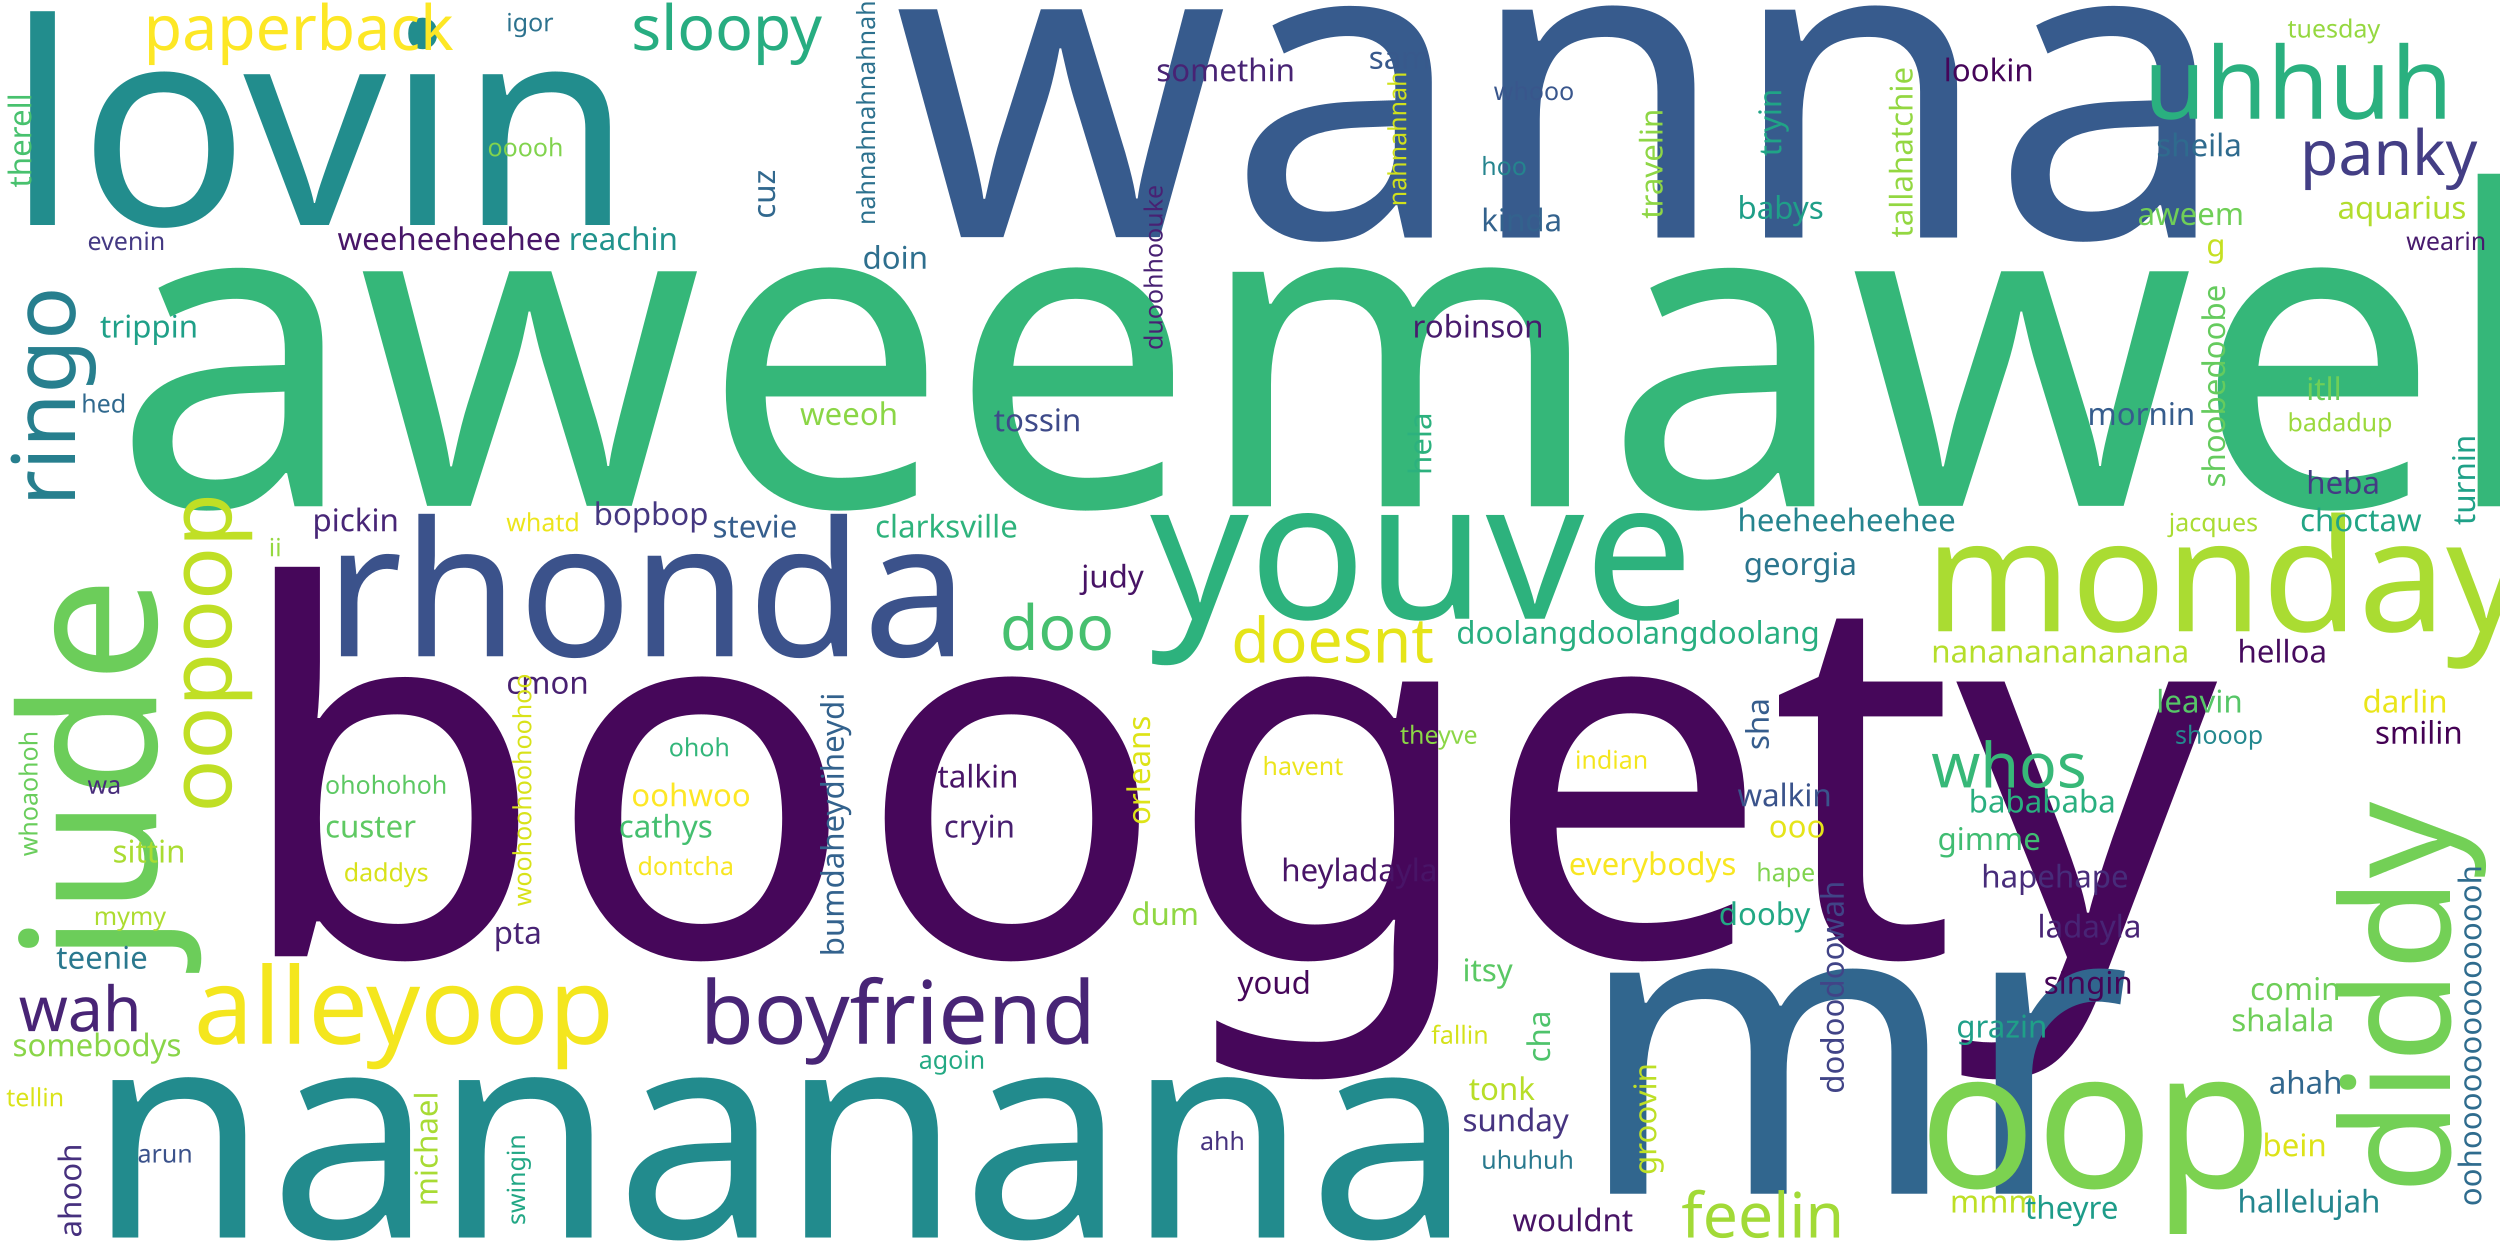
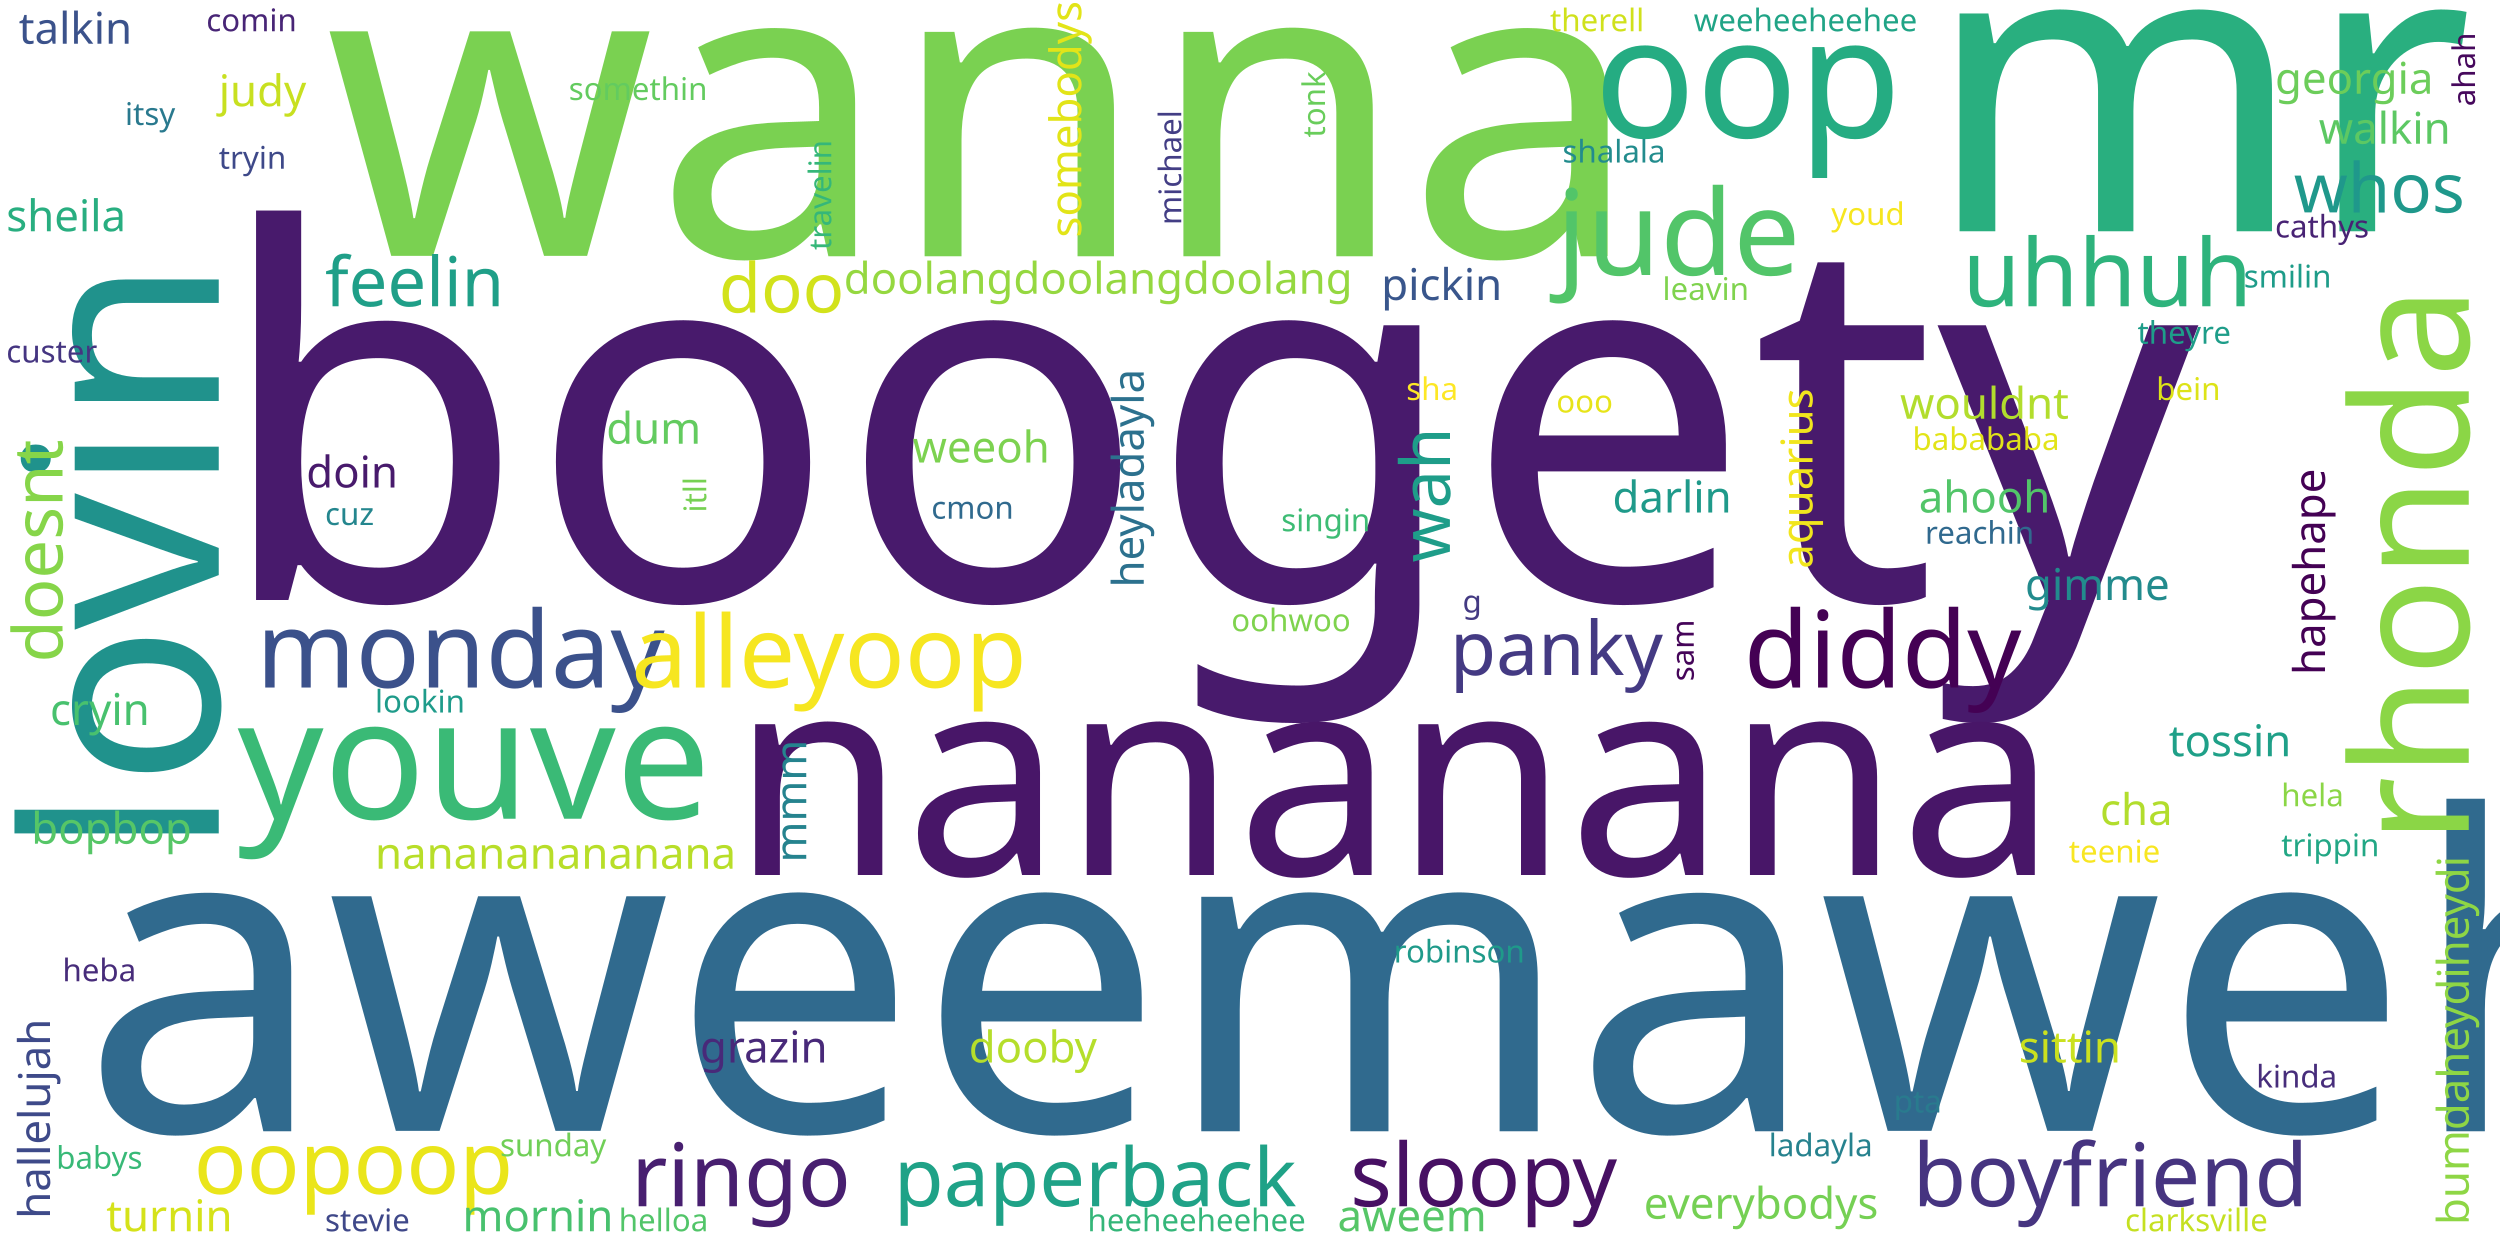
<svg xmlns="http://www.w3.org/2000/svg" width="400" height="200">
  <style>text{font-family:'Droid Sans Mono';font-weight:normal;font-style:normal;}</style>
  <rect width="100%" height="100%" style="fill:white" />
-   <text transform="translate(37,153)" font-size="82" style="fill:rgb(70, 7, 90)">boogety</text>
-   <text transform="translate(18,81)" font-size="70" style="fill:rgb(53, 183, 121)">aweemaweh</text>
-   <text transform="translate(143,38)" font-size="68" style="fill:rgb(55, 91, 141)">wanna</text>
-   <text transform="translate(252,191)" font-size="66" style="fill:rgb(49, 102, 142)">mr</text>
-   <text transform="translate(14,198)" font-size="47" style="fill:rgb(34, 139, 141)">nananana</text>
-   <text transform="translate(1,36)" font-size="45" style="fill:rgb(34, 141, 141)">lovin</text>
-   <text transform="translate(184,99)" font-size="31" style="fill:rgb(45, 178, 125)">youve</text>
-   <text transform="translate(307,190)" font-size="31" style="fill:rgb(124, 210, 80)">oop</text>
-   <text transform="translate(52,105)" font-size="30" style="fill:rgb(59, 82, 139)">rhonda</text>
-   <text transform="translate(25,154) rotate(-90)" font-size="30" style="fill:rgb(108, 205, 90)">jude</text>
-   <text transform="translate(308,101)" font-size="25" style="fill:rgb(170, 220, 50)">monday</text>
-   <text transform="translate(392,191) rotate(-90)" font-size="24" style="fill:rgb(115, 208, 86)">diddy</text>
-   <text transform="translate(31,167)" font-size="17" style="fill:rgb(244, 230, 30)">alleyoop</text>
-   <text transform="translate(343,19)" font-size="16" style="fill:rgb(42, 176, 127)">uhhuh</text>
-   <text transform="translate(112,167)" font-size="14" style="fill:rgb(72, 37, 118)">boyfriend</text>
-   <text transform="translate(12,81) rotate(-90)" font-size="14" style="fill:rgb(39, 127, 142)">ringo</text>
-   <text transform="translate(37,130) rotate(-90)" font-size="14" style="fill:rgb(192, 223, 37)">oopoop</text>
-   <text transform="translate(101,8)" font-size="10" style="fill:rgb(39, 173, 129)">sloopy</text>
-   <text transform="translate(23,8)" font-size="10" style="fill:rgb(253, 231, 37)">paperback</text>
-   <text transform="translate(368,28)" font-size="10" style="fill:rgb(67, 62, 133)">panky</text>
-   <text transform="translate(309,126)" font-size="10" style="fill:rgb(55, 184, 120)">whos</text>
-   <text transform="translate(269,198)" font-size="10" style="fill:rgb(162, 218, 55)">feelin</text>
-   <text transform="translate(160,104)" font-size="10" style="fill:rgb(70, 192, 111)">doo</text>
-   <text transform="translate(3,165)" font-size="10" style="fill:rgb(72, 36, 117)">wah</text>
-   <text transform="translate(197,106)" font-size="10" style="fill:rgb(229, 228, 25)">doesnt</text>
-   <text transform="translate(233,103)" font-size="5" style="fill:rgb(40, 174, 128)">doolangdoolangdoolang</text>
-   <text transform="translate(310,136)" font-size="5" style="fill:rgb(64, 189, 114)">gimme</text>
-   <text transform="translate(13,198) rotate(-90)" font-size="5" style="fill:rgb(70, 48, 126)">ahooh</text>
-   <text transform="translate(248,170) rotate(-90)" font-size="5" style="fill:rgb(78, 195, 107)">cha</text>
-   <text transform="translate(309,106)" font-size="5" style="fill:rgb(181, 222, 43)">nanananananana</text>
-   <text transform="translate(251,140)" font-size="5" style="fill:rgb(248, 230, 33)">everybodys</text>
-   <text transform="translate(378,114)" font-size="5" style="fill:rgb(234, 229, 26)">darlin</text>
-   <text transform="translate(279,92)" font-size="5" style="fill:rgb(43, 117, 142)">georgia</text>
-   <text transform="translate(159,69)" font-size="5" style="fill:rgb(62, 74, 137)">tossin</text>
-   <text transform="translate(358,194)" font-size="5" style="fill:rgb(36, 134, 142)">hallelujah</text>
-   <text transform="translate(242,197)" font-size="5" style="fill:rgb(71, 19, 101)">wouldnt</text>
-   <text transform="translate(173,94)" font-size="5" style="fill:rgb(71, 19, 101)">judy</text>
-   <text transform="translate(396,84) rotate(-90)" font-size="5" style="fill:rgb(31, 161, 136)">turnin</text>
-   <text transform="translate(334,68)" font-size="5" style="fill:rgb(54, 93, 141)">mornin</text>
-   <text transform="translate(345,25)" font-size="5" style="fill:rgb(47, 107, 142)">sheila</text>
-   <text transform="translate(317,142)" font-size="5" style="fill:rgb(71, 44, 122)">hapehape</text>
-   <text transform="translate(135,153) rotate(-90)" font-size="5" style="fill:rgb(51, 98, 141)">bumdaheydiheydi</text>
-   <text transform="translate(151,134)" font-size="5" style="fill:rgb(72, 31, 112)">cryin</text>
-   <text transform="translate(95,84)" font-size="5" style="fill:rgb(69, 55, 129)">bopbop</text>
-   <text transform="translate(374,35)" font-size="5" style="fill:rgb(178, 221, 45)">aquarius</text>
-   <text transform="translate(313,166)" font-size="5" style="fill:rgb(31, 160, 136)">grazin</text>
-   <text transform="translate(312,194)" font-size="5" style="fill:rgb(189, 223, 38)">mmm</text>
-   <text transform="translate(342,36)" font-size="5" style="fill:rgb(112, 207, 87)">aweem</text>
-   <text transform="translate(150,126)" font-size="5" style="fill:rgb(72, 20, 103)">talkin</text>
-   <text transform="translate(181,148)" font-size="5" style="fill:rgb(144, 215, 67)">dum</text>
-   <text transform="translate(128,68)" font-size="5" style="fill:rgb(139, 214, 70)">weeoh</text>
-   <text transform="translate(278,129)" font-size="5" style="fill:rgb(58, 83, 139)">walkin</text>
-   <text transform="translate(205,141)" font-size="5" style="fill:rgb(72, 20, 103)">heyladayla</text>
-   <text transform="translate(18,138)" font-size="5" style="fill:rgb(170, 220, 50)">sittin</text>
-   <text transform="translate(50,85)" font-size="5" style="fill:rgb(72, 38, 119)">pickin</text>
-   <text transform="translate(275,148)" font-size="5" style="fill:rgb(34, 168, 132)">dooby</text>
-   <text transform="translate(2,169)" font-size="5" style="fill:rgb(137, 213, 72)">somebodys</text>
-   <text transform="translate(138,43)" font-size="5" style="fill:rgb(46, 111, 142)">doin</text>
-   <text transform="translate(54,40)" font-size="5" style="fill:rgb(72, 22, 104)">weeheeheehee</text>
-   <text transform="translate(278,85)" font-size="5" style="fill:rgb(37, 132, 142)">heeheeheehee</text>
-   <text transform="translate(198,159)" font-size="5" style="fill:rgb(70, 7, 90)">youd</text>
-   <text transform="translate(229,76) rotate(-90)" font-size="5" style="fill:rgb(44, 177, 126)">hela</text>
-   <text transform="translate(70,193) rotate(-90)" font-size="5" style="fill:rgb(168, 219, 52)">michael</text>
-   <text transform="translate(285,25) rotate(-90)" font-size="5" style="fill:rgb(32, 164, 134)">tryin</text>
-   <text transform="translate(326,150)" font-size="5" style="fill:rgb(72, 36, 117)">ladayla</text>
-   <text transform="translate(327,159)" font-size="5" style="fill:rgb(69, 4, 87)">singin</text>
-   <text transform="translate(140,86)" font-size="5" style="fill:rgb(46, 179, 124)">clarksville</text>
-   <text transform="translate(315,130)" font-size="5" style="fill:rgb(41, 175, 127)">babababa</text>
-   <text transform="translate(369,79)" font-size="5" style="fill:rgb(68, 59, 132)">heba</text>
-   <text transform="translate(358,106)" font-size="5" style="fill:rgb(70, 11, 94)">helloa</text>
-   <text transform="translate(226,54)" font-size="5" style="fill:rgb(72, 27, 109)">robinson</text>
-   <text transform="translate(235,176)" font-size="5" style="fill:rgb(184, 222, 41)">tonk</text>
-   <text transform="translate(360,160)" font-size="5" style="fill:rgb(110, 206, 88)">comin</text>
-   <text transform="translate(324,195)" font-size="5" style="fill:rgb(30, 156, 137)">theyre</text>
-   <text transform="translate(311,13)" font-size="5" style="fill:rgb(69, 5, 89)">lookin</text>
-   <text transform="translate(237,37)" font-size="5" style="fill:rgb(51, 98, 141)">kinda</text>
-   <text transform="translate(345,114)" font-size="5" style="fill:rgb(86, 198, 103)">leavin</text>
-   <text transform="translate(234,157)" font-size="5" style="fill:rgb(90, 200, 100)">itsy</text>
-   <text transform="translate(9,155)" font-size="5" style="fill:rgb(42, 120, 142)">teenie</text>
-   <text transform="translate(52,134)" font-size="5" style="fill:rgb(94, 201, 98)">custer</text>
-   <text transform="translate(353,41)" font-size="5" style="fill:rgb(197, 224, 33)">g</text>
-   <text transform="translate(81,111)" font-size="5" style="fill:rgb(72, 32, 113)">cmon</text>
-   <text transform="translate(185,13)" font-size="5" style="fill:rgb(72, 35, 116)">somethin</text>
-   <text transform="translate(362,185)" font-size="5" style="fill:rgb(221, 227, 24)">bein</text>
-   <text transform="translate(219,11)" font-size="5" style="fill:rgb(56, 89, 140)">sam</text>
-   <text transform="translate(101,129)" font-size="5" style="fill:rgb(253, 231, 37)">oohwoo</text>
-   <text transform="translate(16,54)" font-size="5" style="fill:rgb(31, 160, 136)">trippin</text>
-   <text transform="translate(380,119)" font-size="5" style="fill:rgb(68, 1, 84)">smilin</text>
-   <text transform="translate(91,40)" font-size="5" style="fill:rgb(32, 146, 140)">reachin</text>
-   <text transform="translate(357,165)" font-size="5" style="fill:rgb(110, 206, 88)">shalala</text>
-   <text transform="translate(363,175)" font-size="5" style="fill:rgb(49, 103, 142)">ahah</text>
-   <text transform="translate(79,151)" font-size="5" style="fill:rgb(72, 35, 116)">pta</text>
-   <text transform="translate(283,120) rotate(-90)" font-size="5" style="fill:rgb(54, 93, 141)">sha</text>
-   <text transform="translate(283,134)" font-size="5" style="fill:rgb(229, 228, 25)">ooo</text>
-   <text transform="translate(234,181)" font-size="5" style="fill:rgb(70, 52, 128)">sunday</text>
-   <text transform="translate(99,134)" font-size="5" style="fill:rgb(68, 191, 112)">cathys</text>
-   <text transform="translate(124,35) rotate(-90)" font-size="5" style="fill:rgb(49, 104, 142)">cuz</text>
-   <text transform="translate(266,35) rotate(-90)" font-size="5" style="fill:rgb(142, 214, 69)">travelin</text>
-   <text transform="translate(278,35)" font-size="5" style="fill:rgb(31, 159, 136)">babys</text>
-   <text transform="translate(369,64)" font-size="5" style="fill:rgb(112, 207, 87)">itll</text>
-   <text transform="translate(114,86)" font-size="5" style="fill:rgb(53, 94, 141)">stevie</text>
-   <text transform="translate(5,30) rotate(-90)" font-size="5" style="fill:rgb(72, 193, 110)">therell</text>
-   <text transform="translate(397,193) rotate(-90)" font-size="5" style="fill:rgb(47, 108, 142)">oohooooooooooooooh</text>
-   <text transform="translate(295,175) rotate(-90)" font-size="5" style="fill:rgb(65, 68, 135)">dodoodoowah</text>
-   <text transform="translate(356,78) rotate(-90)" font-size="5" style="fill:rgb(101, 203, 94)">shoobedoobe</text>
-   <text transform="translate(265,188) rotate(-90)" font-size="5" style="fill:rgb(189, 223, 38)">groovin</text>
-   <text transform="translate(368,85)" font-size="5" style="fill:rgb(33, 165, 133)">choctaw</text>
-   <text transform="translate(306,38) rotate(-90)" font-size="5" style="fill:rgb(147, 215, 65)">tallahatchie</text>
-   <text transform="translate(184,132) rotate(-90)" font-size="5" style="fill:rgb(221, 227, 24)">orleans</text>
-   <text transform="translate(237,187)" font-size="4" style="fill:rgb(41, 121, 142)">uhuhuh</text>
-   <text transform="translate(366,69)" font-size="4" style="fill:rgb(155, 217, 60)">badadup</text>
-   <text transform="translate(237,28)" font-size="4" style="fill:rgb(37, 132, 142)">hoo</text>
-   <text transform="translate(229,167)" font-size="4" style="fill:rgb(213, 226, 26)">fallin</text>
-   <text transform="translate(22,186)" font-size="4" style="fill:rgb(59, 82, 139)">arun</text>
-   <text transform="translate(84,196) rotate(-90)" font-size="4" style="fill:rgb(34, 167, 133)">swingin</text>
-   <text transform="translate(81,85)" font-size="4" style="fill:rgb(236, 229, 27)">whatd</text>
-   <text transform="translate(281,141)" font-size="4" style="fill:rgb(127, 211, 78)">hape</text>
-   <text transform="translate(1,177)" font-size="4" style="fill:rgb(218, 227, 25)">tellin</text>
-   <text transform="translate(348,119)" font-size="4" style="fill:rgb(35, 136, 142)">shooop</text>
-   <text transform="translate(43,89)" font-size="4" style="fill:rgb(149, 216, 64)">ii</text>
-   <text transform="translate(107,121)" font-size="4" style="fill:rgb(50, 182, 122)">ohoh</text>
-   <text transform="translate(85,145) rotate(-90)" font-size="4" style="fill:rgb(216, 226, 25)">woohoohoohoohoo</text>
-   <text transform="translate(186,56) rotate(-90)" font-size="4" style="fill:rgb(72, 33, 115)">duoohhoouke</text>
-   <text transform="translate(52,127)" font-size="4" style="fill:rgb(92, 200, 99)">ohohohoh</text>
-   <text transform="translate(81,5)" font-size="4" style="fill:rgb(44, 114, 142)">igor</text>
-   <text transform="translate(13,66)" font-size="4" style="fill:rgb(48, 105, 142)">hed</text>
-   <text transform="translate(14,127)" font-size="4" style="fill:rgb(71, 44, 122)">wa</text>
-   <text transform="translate(78,25)" font-size="4" style="fill:rgb(129, 211, 77)">ooooh</text>
-   <text transform="translate(6,137) rotate(-90)" font-size="4" style="fill:rgb(105, 205, 91)">whoaohoh</text>
-   <text transform="translate(202,124)" font-size="4" style="fill:rgb(236, 229, 27)">havent</text>
-   <text transform="translate(14,40)" font-size="4" style="fill:rgb(68, 57, 131)">evenin</text>
-   <text transform="translate(347,85)" font-size="4" style="fill:rgb(170, 220, 50)">jacques</text>
-   <text transform="translate(102,140)" font-size="4" style="fill:rgb(248, 230, 33)">dontcha</text>
-   <text transform="translate(15,148)" font-size="4" style="fill:rgb(173, 220, 48)">mymy</text>
-   <text transform="translate(140,36) rotate(-90)" font-size="4" style="fill:rgb(44, 113, 142)">nahnahnahnahnah</text>
-   <text transform="translate(225,33) rotate(-90)" font-size="4" style="fill:rgb(208, 225, 28)">nahnahnah</text>
-   <text transform="translate(366,6)" font-size="4" style="fill:rgb(149, 216, 64)">tuesday</text>
-   <text transform="translate(147,171)" font-size="4" style="fill:rgb(35, 169, 131)">agoin</text>
-   <text transform="translate(239,16)" font-size="4" style="fill:rgb(57, 86, 140)">whooo</text>
-   <text transform="translate(192,184)" font-size="4" style="fill:rgb(70, 50, 126)">ahh</text>
-   <text transform="translate(252,123)" font-size="4" style="fill:rgb(244, 230, 30)">indian</text>
-   <text transform="translate(224,119)" font-size="4" style="fill:rgb(139, 214, 70)">theyve</text>
-   <text transform="translate(55,141)" font-size="4" style="fill:rgb(216, 226, 25)">daddys</text>
-   <text transform="translate(385,40)" font-size="4" style="fill:rgb(72, 27, 109)">wearin</text>
+   <text transform="translate(34,96)" font-size="82" style="fill:rgb(72, 26, 108)">boogety</text>
+   <text transform="translate(13,181)" font-size="70" style="fill:rgb(48, 106, 142)">aweemaweh</text>
+   <text transform="translate(52,41)" font-size="67" style="fill:rgb(122, 209, 81)">wanna</text>
+   <text transform="translate(308,37)" font-size="65" style="fill:rgb(41, 175, 127)">mr</text>
+   <text transform="translate(117,140)" font-size="45" style="fill:rgb(72, 22, 104)">nananana</text>
+   <text transform="translate(35,137) rotate(-90)" font-size="43" style="fill:rgb(32, 146, 140)">lovin</text>
+   <text transform="translate(38,131)" font-size="27" style="fill:rgb(58, 186, 118)">youve</text>
+   <text transform="translate(255,22)" font-size="27" style="fill:rgb(37, 172, 130)">oop</text>
+   <text transform="translate(395,135) rotate(-90)" font-size="26" style="fill:rgb(139, 214, 70)">rhonda</text>
+   <text transform="translate(249,44)" font-size="19" style="fill:rgb(82, 197, 105)">jude</text>
+   <text transform="translate(41,110)" font-size="17" style="fill:rgb(59, 81, 139)">monday</text>
+   <text transform="translate(279,110)" font-size="17" style="fill:rgb(68, 1, 84)">diddy</text>
+   <text transform="translate(101,110)" font-size="16" style="fill:rgb(246, 230, 32)">alleyoop</text>
+   <text transform="translate(314,49)" font-size="15" style="fill:rgb(46, 179, 124)">uhhuh</text>
+   <text transform="translate(306,193)" font-size="14" style="fill:rgb(70, 52, 128)">boyfriend</text>
+   <text transform="translate(101,193)" font-size="14" style="fill:rgb(72, 31, 112)">ringo</text>
+   <text transform="translate(31,191)" font-size="14" style="fill:rgb(234, 229, 26)">oopoop</text>
+   <text transform="translate(216,193)" font-size="14" style="fill:rgb(71, 16, 99)">sloopy</text>
+   <text transform="translate(143,193)" font-size="13" style="fill:rgb(31, 162, 135)">paperback</text>
+   <text transform="translate(232,108)" font-size="12" style="fill:rgb(68, 58, 131)">panky</text>
+   <text transform="translate(367,34)" font-size="11" style="fill:rgb(31, 152, 139)">whos</text>
+   <text transform="translate(52,49)" font-size="11" style="fill:rgb(31, 159, 136)">feelin</text>
+   <text transform="translate(115,50)" font-size="11" style="fill:rgb(210, 226, 27)">doo</text>
+   <text transform="translate(232,90) rotate(-90)" font-size="11" style="fill:rgb(30, 157, 137)">wah</text>
+   <text transform="translate(10,106) rotate(-90)" font-size="11" style="fill:rgb(134, 213, 73)">doesnt</text>
+   <text transform="translate(135,47)" font-size="7" style="fill:rgb(149, 216, 64)">doolangdoolangdoolang</text>
+   <text transform="translate(324,96)" font-size="7" style="fill:rgb(34, 139, 141)">gimme</text>
+   <text transform="translate(307,82)" font-size="7" style="fill:rgb(82, 197, 105)">ahooh</text>
+   <text transform="translate(336,132)" font-size="7" style="fill:rgb(178, 221, 45)">cha</text>
+   <text transform="translate(60,139)" font-size="7" style="fill:rgb(184, 222, 41)">nanananananana</text>
+   <text transform="translate(263,195)" font-size="7" style="fill:rgb(117, 208, 84)">everybodys</text>
+   <text transform="translate(258,82)" font-size="7" style="fill:rgb(31, 154, 138)">darlin</text>
+   <text transform="translate(364,15)" font-size="7" style="fill:rgb(108, 205, 90)">georgia</text>
+   <text transform="translate(347,121)" font-size="7" style="fill:rgb(31, 160, 136)">tossin</text>
+   <text transform="translate(8,195) rotate(-90)" font-size="7" style="fill:rgb(62, 74, 137)">hallelujah</text>
+   <text transform="translate(304,67)" font-size="7" style="fill:rgb(178, 221, 45)">wouldnt</text>
+   <text transform="translate(35,17)" font-size="7" style="fill:rgb(200, 224, 32)">judy</text>
+   <text transform="translate(17,197)" font-size="7" style="fill:rgb(213, 226, 26)">turnin</text>
+   <text transform="translate(74,197)" font-size="7" style="fill:rgb(72, 193, 110)">mornin</text>
+   <text transform="translate(1,37)" font-size="7" style="fill:rgb(40, 174, 128)">sheila</text>
+   <text transform="translate(372,108) rotate(-90)" font-size="7" style="fill:rgb(68, 1, 84)">hapehape</text>
+   <text transform="translate(395,196) rotate(-90)" font-size="7" style="fill:rgb(142, 214, 69)">bumdaheydiheydi</text>
+   <text transform="translate(8,116)" font-size="7" style="fill:rgb(72, 193, 110)">cryin</text>
+   <text transform="translate(5,135)" font-size="7" style="fill:rgb(86, 198, 103)">bopbop</text>
+   <text transform="translate(290,91) rotate(-90)" font-size="7" style="fill:rgb(241, 229, 29)">aquarius</text>
+   <text transform="translate(112,170)" font-size="7" style="fill:rgb(72, 41, 121)">grazin</text>
+   <text transform="translate(129,138) rotate(-90)" font-size="7" style="fill:rgb(37, 131, 142)">mmm</text>
+   <text transform="translate(214,197)" font-size="7" style="fill:rgb(86, 198, 103)">aweem</text>
+   <text transform="translate(3,7)" font-size="7" style="fill:rgb(59, 82, 139)">talkin</text>
+   <text transform="translate(97,71)" font-size="7" style="fill:rgb(99, 203, 95)">dum</text>
+   <text transform="translate(146,74)" font-size="7" style="fill:rgb(124, 210, 80)">weeoh</text>
+   <text transform="translate(371,23)" font-size="7" style="fill:rgb(92, 200, 99)">walkin</text>
+   <text transform="translate(183,94) rotate(-90)" font-size="7" style="fill:rgb(44, 113, 142)">heyladayla</text>
+   <text transform="translate(323,170)" font-size="7" style="fill:rgb(202, 225, 31)">sittin</text>
+   <text transform="translate(221,48)" font-size="7" style="fill:rgb(57, 86, 140)">pickin</text>
+   <text transform="translate(155,170)" font-size="7" style="fill:rgb(181, 222, 43)">dooby</text>
+   <text transform="translate(173,38) rotate(-90)" font-size="7" style="fill:rgb(226, 228, 24)">somebodys</text>
+   <text transform="translate(49,78)" font-size="7" style="fill:rgb(72, 26, 108)">doin</text>
+   <text transform="translate(271,5)" font-size="5" style="fill:rgb(32, 164, 134)">weeheeheehee</text>
+   <text transform="translate(174,197)" font-size="5" style="fill:rgb(52, 182, 121)">heeheeheehee</text>
+   <text transform="translate(293,36)" font-size="5" style="fill:rgb(246, 230, 32)">youd</text>
+   <text transform="translate(365,129)" font-size="5" style="fill:rgb(139, 214, 70)">hela</text>
+   <text transform="translate(189,36) rotate(-90)" font-size="5" style="fill:rgb(67, 62, 133)">michael</text>
+   <text transform="translate(35,27)" font-size="5" style="fill:rgb(62, 73, 137)">tryin</text>
+   <text transform="translate(283,185)" font-size="5" style="fill:rgb(38, 130, 142)">ladayla</text>
+   <text transform="translate(205,85)" font-size="5" style="fill:rgb(61, 188, 116)">singin</text>
+   <text transform="translate(340,197)" font-size="5" style="fill:rgb(197, 224, 33)">clarksville</text>
+   <text transform="translate(306,72)" font-size="5" style="fill:rgb(226, 228, 24)">babababa</text>
+   <text transform="translate(10,157)" font-size="5" style="fill:rgb(71, 44, 122)">heba</text>
+   <text transform="translate(99,197)" font-size="5" style="fill:rgb(82, 197, 105)">helloa</text>
+   <text transform="translate(223,154)" font-size="5" style="fill:rgb(31, 154, 138)">robinson</text>
+   <text transform="translate(212,22) rotate(-90)" font-size="5" style="fill:rgb(105, 205, 91)">tonk</text>
+   <text transform="translate(33,5)" font-size="5" style="fill:rgb(72, 37, 118)">comin</text>
+   <text transform="translate(342,55)" font-size="5" style="fill:rgb(30, 157, 137)">theyre</text>
+   <text transform="translate(60,114)" font-size="5" style="fill:rgb(30, 155, 138)">lookin</text>
+   <text transform="translate(361,174)" font-size="5" style="fill:rgb(71, 45, 123)">kinda</text>
+   <text transform="translate(266,48)" font-size="5" style="fill:rgb(127, 211, 78)">leavin</text>
+   <text transform="translate(20,20)" font-size="5" style="fill:rgb(41, 121, 142)">itsy</text>
+   <text transform="translate(331,138)" font-size="5" style="fill:rgb(248, 230, 33)">teenie</text>
+   <text transform="translate(1,58)" font-size="5" style="fill:rgb(69, 53, 129)">custer</text>
+   <text transform="translate(234,98)" font-size="5" style="fill:rgb(68, 58, 131)">g</text>
+   <text transform="translate(149,83)" font-size="5" style="fill:rgb(48, 106, 142)">cmon</text>
+   <text transform="translate(91,16)" font-size="5" style="fill:rgb(99, 203, 95)">somethin</text>
+   <text transform="translate(345,64)" font-size="5" style="fill:rgb(221, 227, 24)">bein</text>
+   <text transform="translate(271,109) rotate(-90)" font-size="5" style="fill:rgb(69, 5, 89)">sam</text>
+   <text transform="translate(197,101)" font-size="5" style="fill:rgb(127, 211, 78)">oohwoo</text>
+   <text transform="translate(365,137)" font-size="5" style="fill:rgb(34, 167, 133)">trippin</text>
+   <text transform="translate(359,46)" font-size="5" style="fill:rgb(30, 156, 137)">smilin</text>
+   <text transform="translate(308,87)" font-size="5" style="fill:rgb(48, 105, 142)">reachin</text>
+   <text transform="translate(250,26)" font-size="5" style="fill:rgb(34, 140, 141)">shalala</text>
+   <text transform="translate(396,17) rotate(-90)" font-size="5" style="fill:rgb(70, 8, 92)">ahah</text>
+   <text transform="translate(303,178)" font-size="5" style="fill:rgb(41, 123, 142)">pta</text>
+   <text transform="translate(225,64)" font-size="5" style="fill:rgb(253, 231, 37)">sha</text>
+   <text transform="translate(249,66)" font-size="5" style="fill:rgb(231, 228, 25)">ooo</text>
+   <text transform="translate(80,185)" font-size="5" style="fill:rgb(112, 207, 87)">sunday</text>
+   <text transform="translate(364,38)" font-size="5" style="fill:rgb(72, 35, 116)">cathys</text>
+   <text transform="translate(52,84)" font-size="5" style="fill:rgb(36, 134, 142)">cuz</text>
+   <text transform="translate(133,40) rotate(-90)" font-size="5" style="fill:rgb(53, 183, 121)">travelin</text>
+   <text transform="translate(9,187)" font-size="5" style="fill:rgb(56, 185, 119)">babys</text>
+   <text transform="translate(113,82) rotate(-90)" font-size="5" style="fill:rgb(119, 209, 83)">itll</text>
+   <text transform="translate(52,197)" font-size="5" style="fill:rgb(63, 72, 137)">stevie</text>
+   <text transform="translate(248,5)" font-size="5" style="fill:rgb(208, 225, 28)">therell</text>
</svg>
